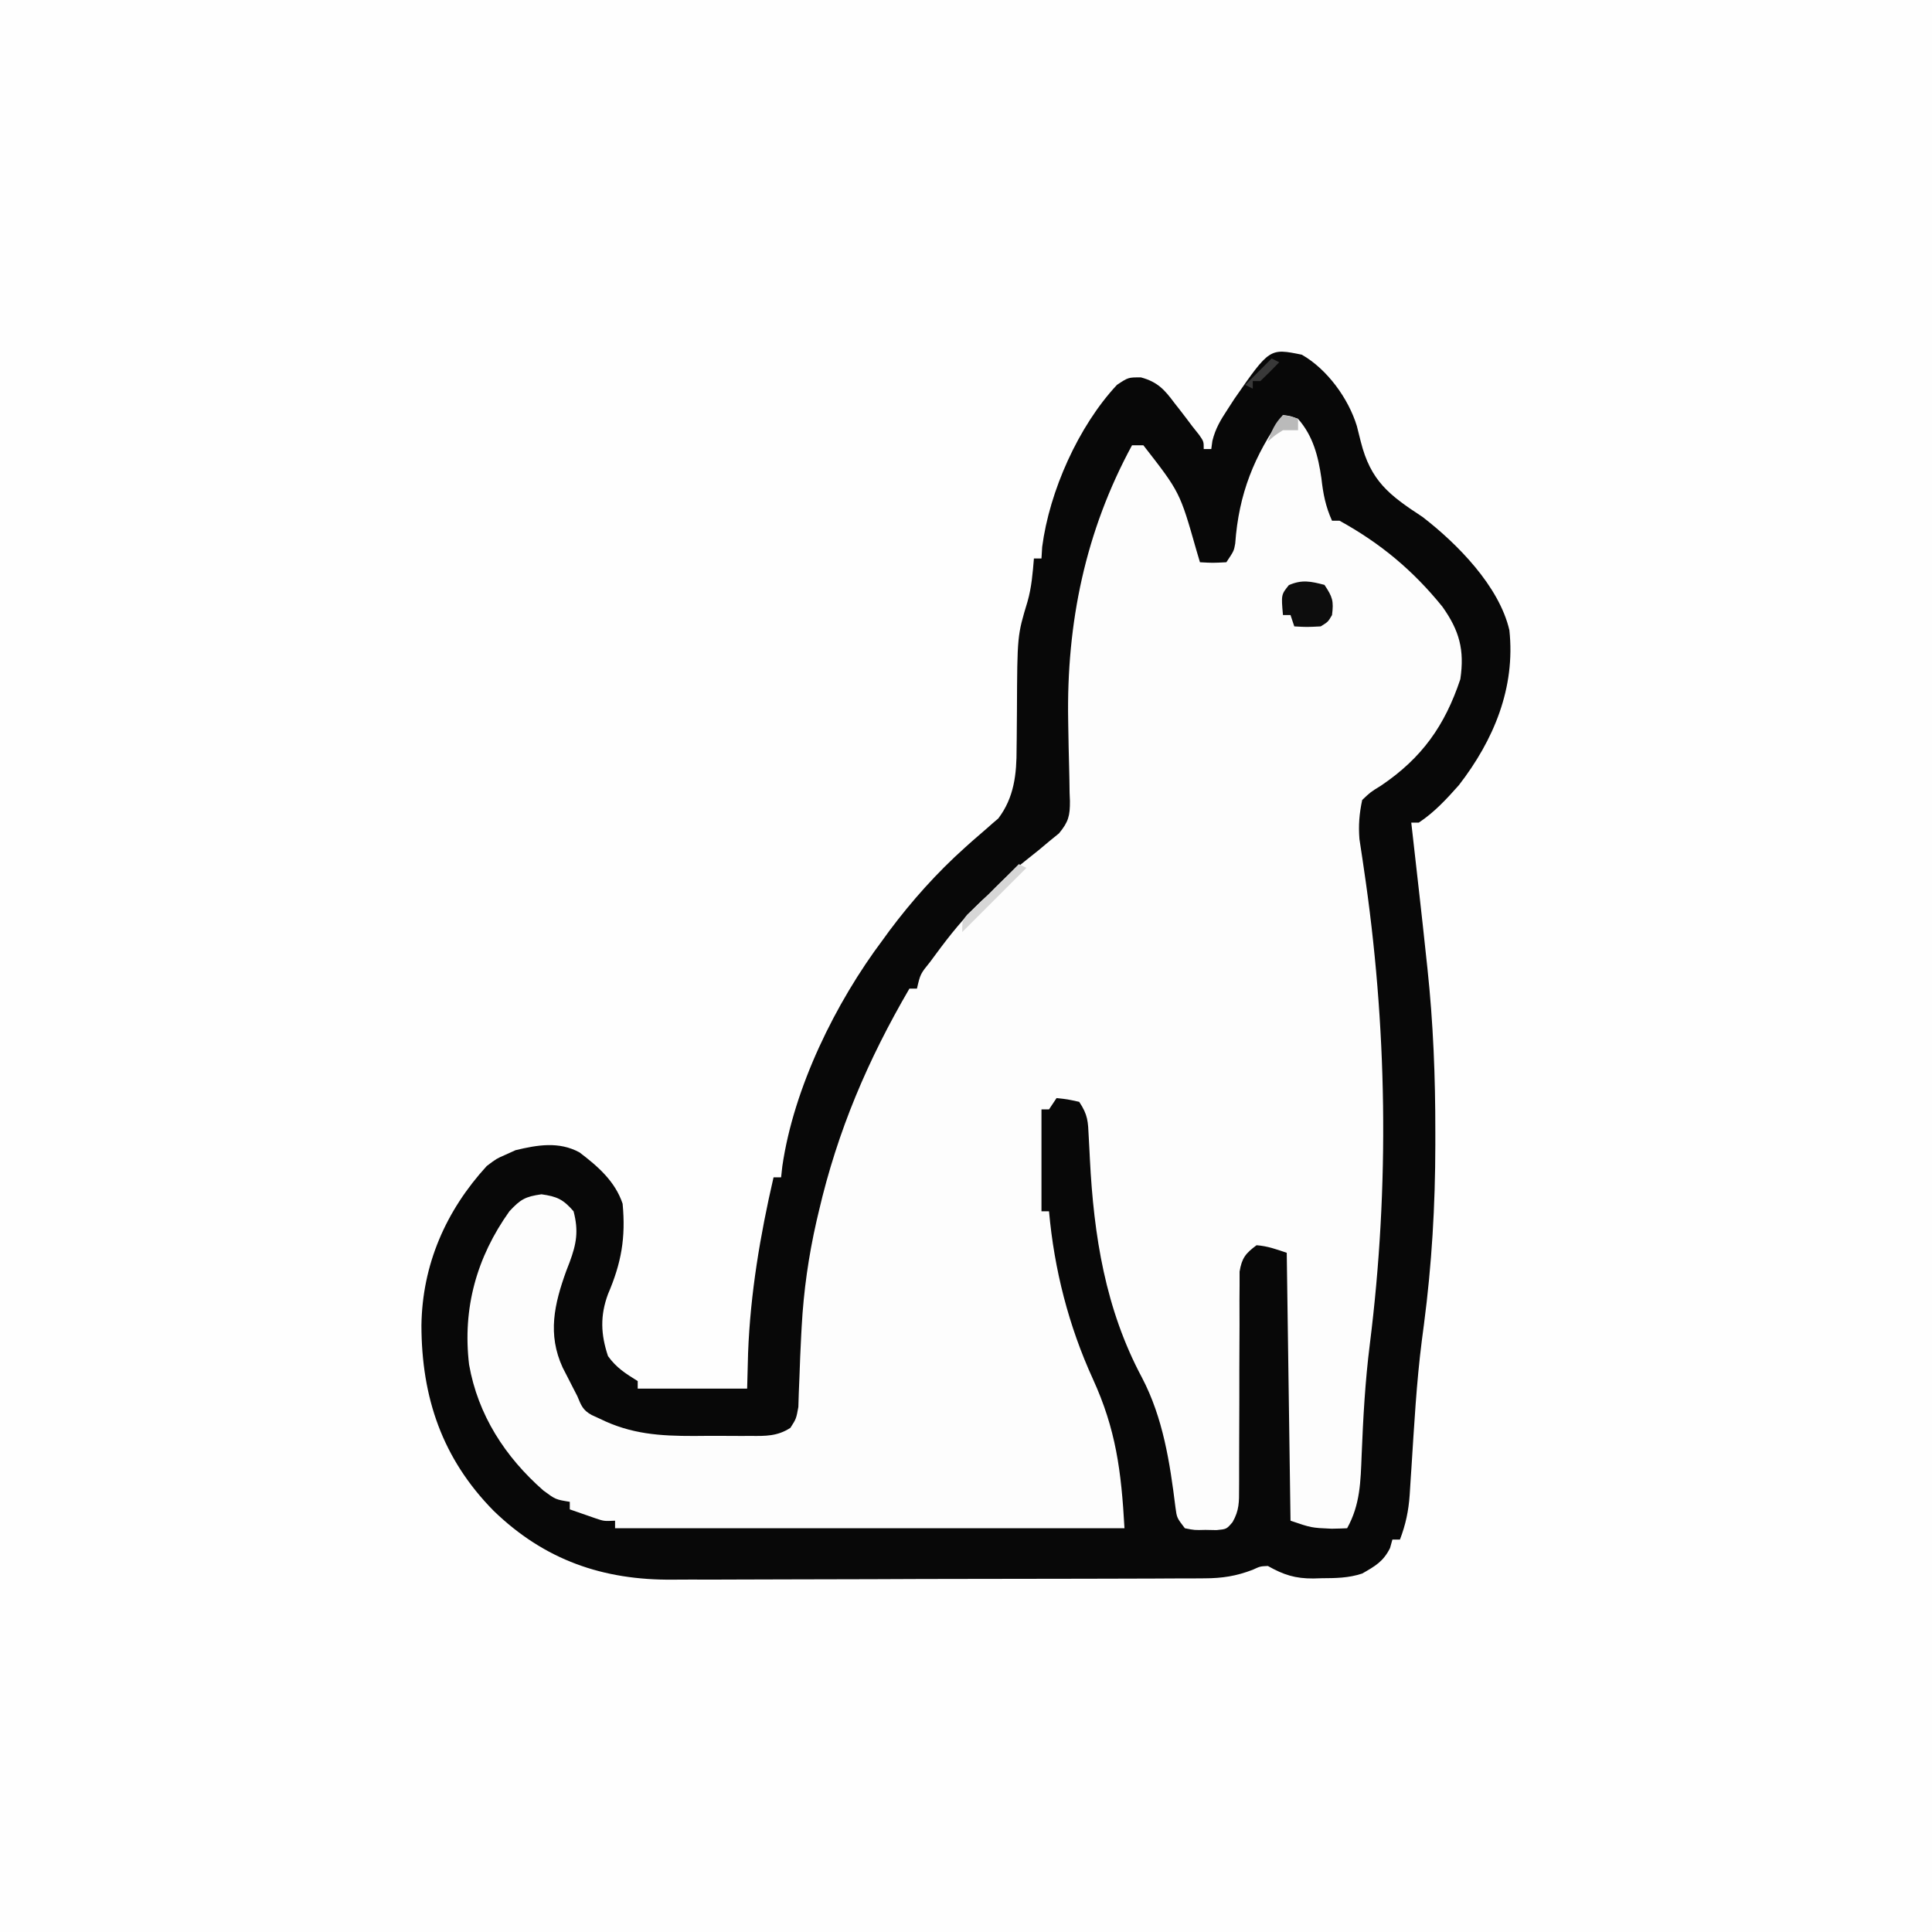
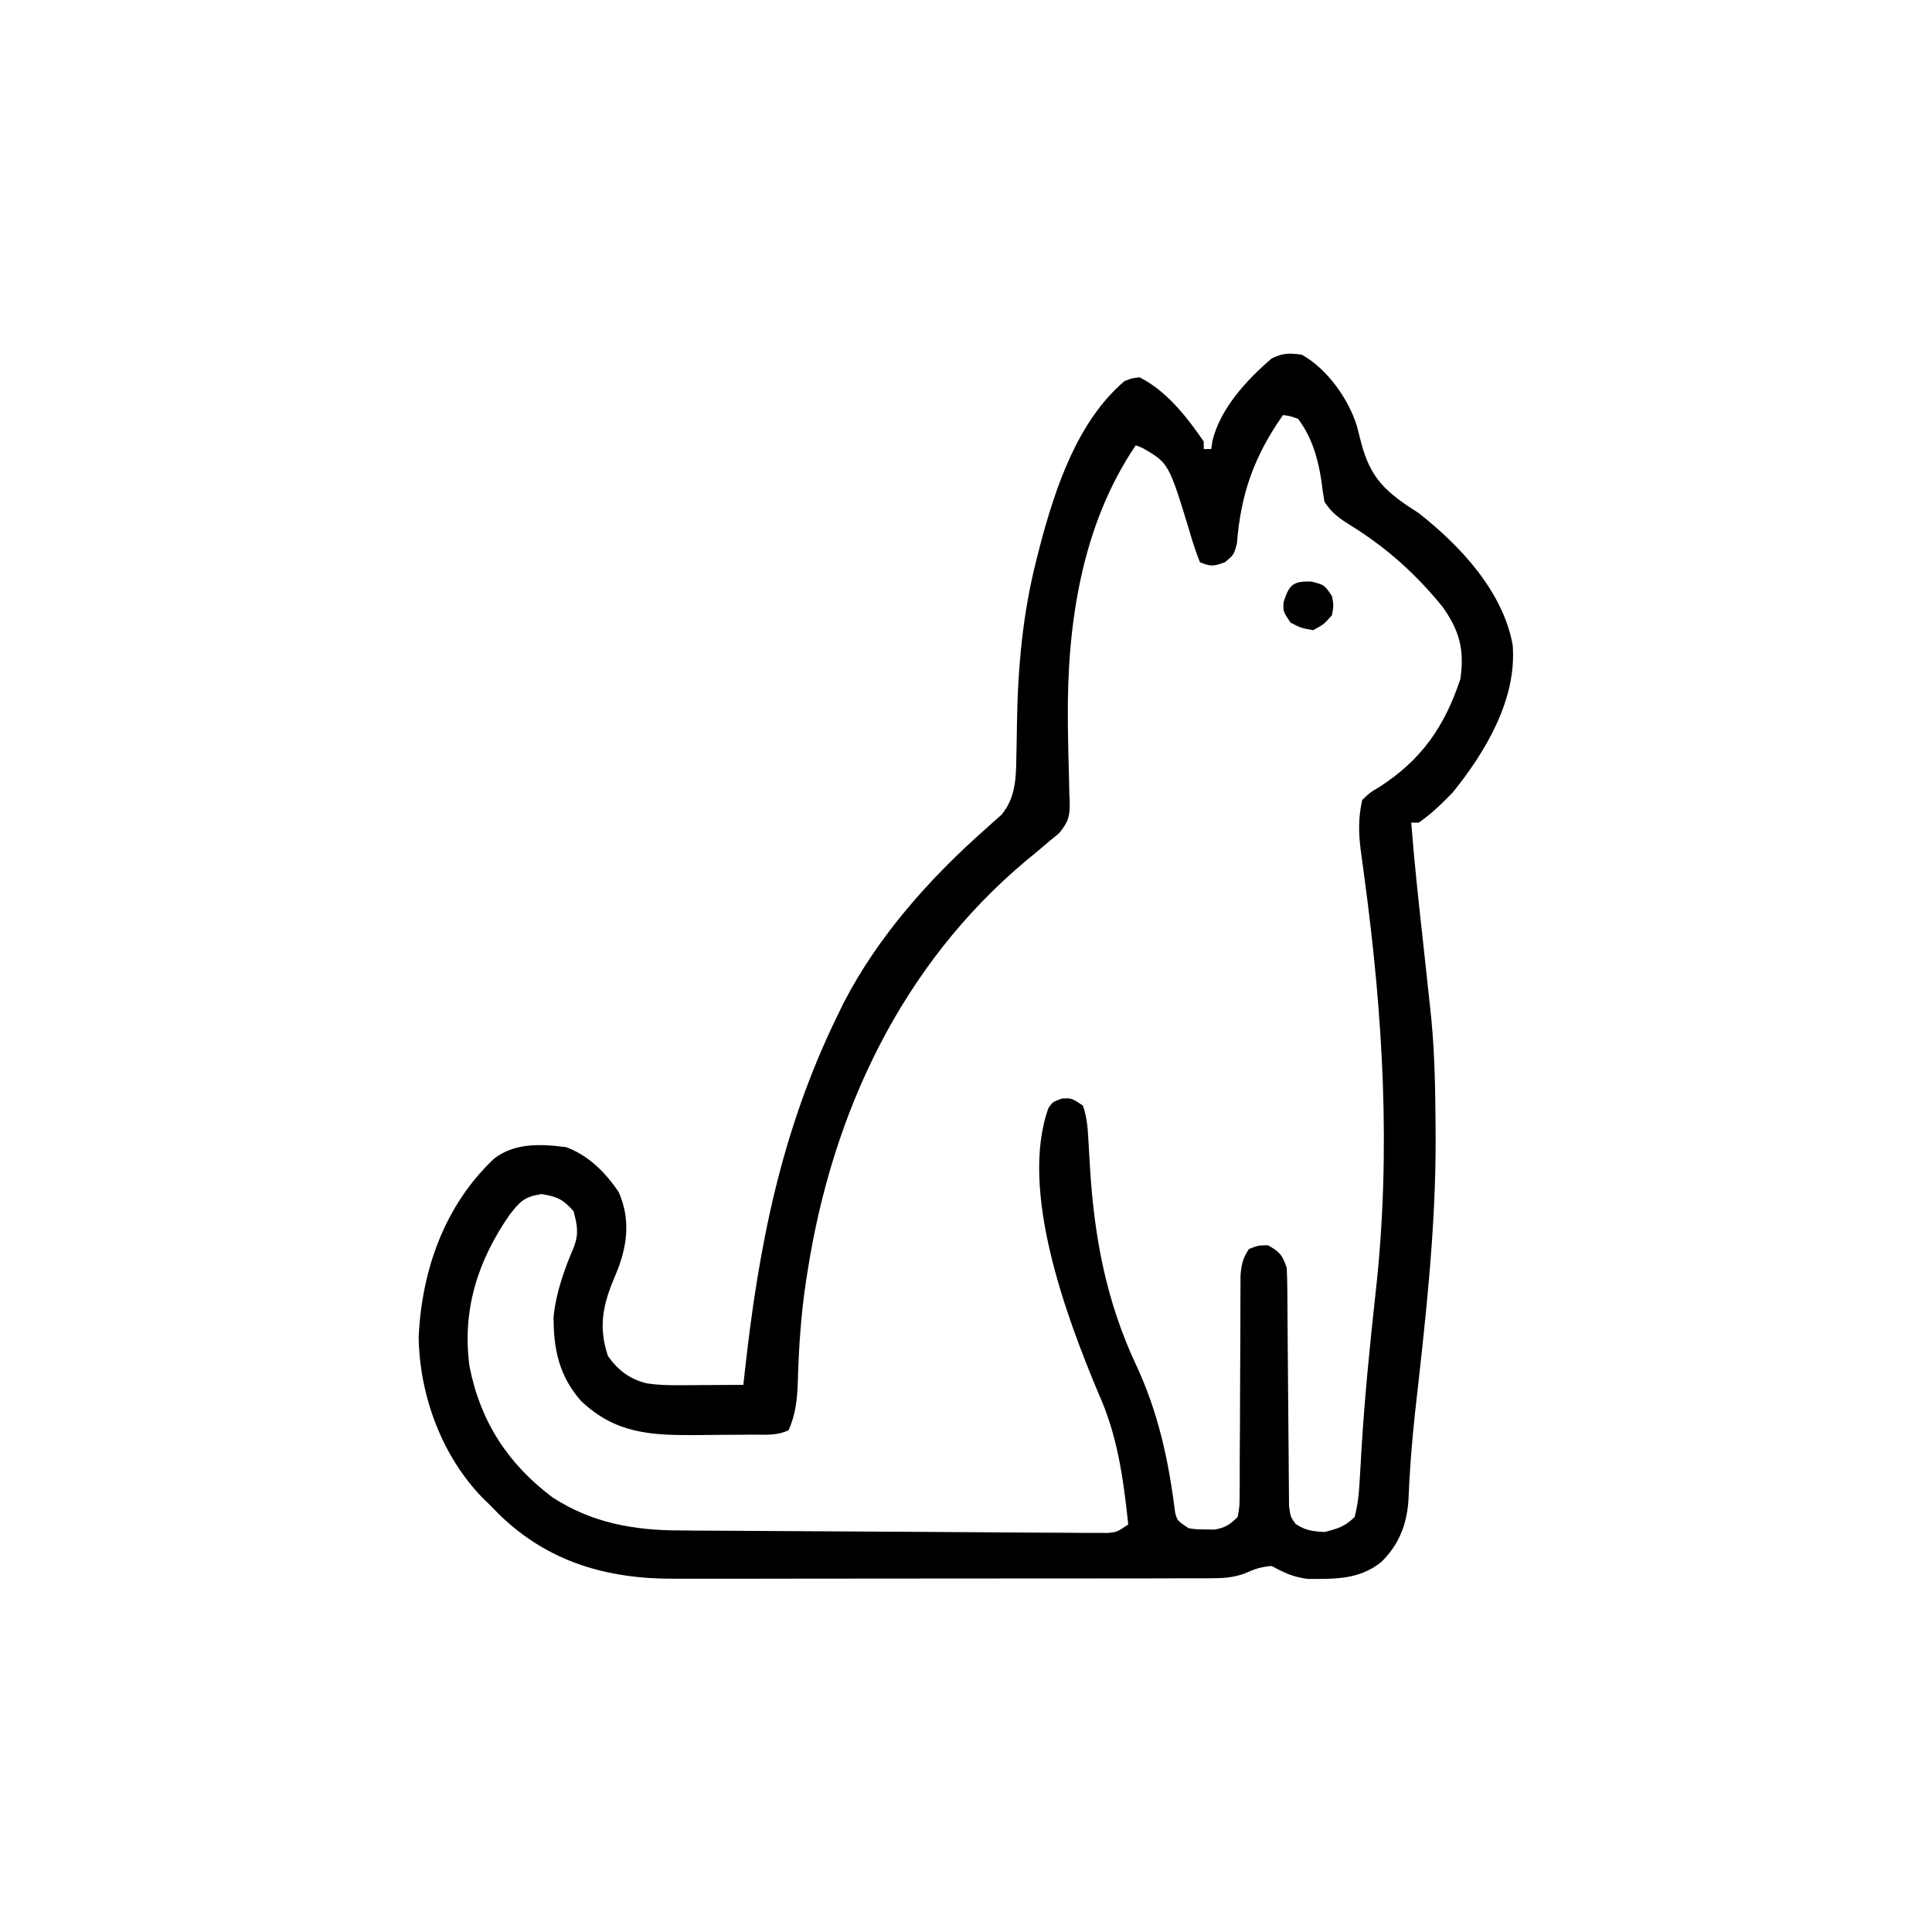
- <svg xmlns="http://www.w3.org/2000/svg" version="1.1" width="512" height="512">
-   <path d="M0 0 C168.96 0 337.92 0 512 0 C512 168.96 512 337.92 512 512 C343.04 512 174.08 512 0 512 C0 343.04 0 174.08 0 0 Z " fill="#FEFEFE" transform="translate(0,0)" />
-   <path d="M0 0 C6.715 3.839 12.345 11.585 14.582 18.904 C14.927 20.261 15.267 21.618 15.604 22.977 C18.228 33.48 23.167 37.22 32 43 C41.209 50.105 52.288 61.324 55 73 C56.641 88.267 50.872 102.123 41.617 114.078 C38.35 117.766 35.125 121.262 31 124 C30.34 124 29.68 124 29 124 C29.111 124.975 29.221 125.951 29.335 126.956 C29.759 130.694 30.18 134.433 30.599 138.172 C30.779 139.768 30.959 141.364 31.14 142.959 C31.785 148.637 32.4 154.317 33 160 C33.093 160.863 33.187 161.726 33.283 162.615 C34.831 177.134 35.399 191.527 35.375 206.125 C35.376 207.751 35.376 207.751 35.376 209.41 C35.357 225.447 34.443 241.091 32.361 256.981 C32.269 257.683 32.177 258.386 32.082 259.109 C31.99 259.811 31.897 260.512 31.802 261.235 C30.372 272.466 29.766 283.79 29.04 295.084 C28.956 296.312 28.956 296.312 28.871 297.565 C28.768 299.089 28.671 300.615 28.582 302.14 C28.29 306.381 27.52 310.031 26 314 C25.34 314 24.68 314 24 314 C23.691 315.114 23.691 315.114 23.375 316.25 C21.583 319.834 19.439 321.035 16 323 C12.36 324.213 8.979 324.222 5.188 324.25 C4.139 324.281 4.139 324.281 3.068 324.312 C-1.759 324.349 -4.831 323.349 -9 321 C-11.048 321.095 -11.048 321.095 -13 322 C-17.407 323.686 -21.053 324.255 -25.764 324.274 C-26.419 324.279 -27.075 324.285 -27.75 324.29 C-29.933 324.305 -32.115 324.306 -34.298 324.306 C-35.869 324.314 -37.44 324.322 -39.011 324.332 C-43.272 324.354 -47.533 324.362 -51.794 324.367 C-54.463 324.371 -57.131 324.377 -59.8 324.384 C-69.129 324.409 -78.458 324.422 -87.788 324.426 C-96.45 324.429 -105.112 324.459 -113.775 324.501 C-121.235 324.536 -128.695 324.551 -136.155 324.552 C-140.6 324.553 -145.045 324.561 -149.49 324.59 C-153.681 324.616 -157.872 324.618 -162.063 324.602 C-163.588 324.6 -165.114 324.607 -166.639 324.623 C-185.17 324.807 -200.683 319.451 -214.188 306.375 C-227.82 292.539 -233.287 276.327 -233.317 257.227 C-233.093 241.158 -226.87 226.87 -216 215 C-213.438 213.062 -213.438 213.062 -211 212 C-209.701 211.412 -209.701 211.412 -208.375 210.812 C-202.553 209.411 -196.887 208.438 -191.43 211.391 C-186.548 215.096 -181.978 219.067 -180 225 C-179.15 234.013 -180.331 240.69 -183.875 248.957 C-185.996 254.693 -185.789 259.634 -183.875 265.375 C-181.66 268.476 -179.211 270.002 -176 272 C-176 272.66 -176 273.32 -176 274 C-166.43 274 -156.86 274 -147 274 C-146.917 270.886 -146.835 267.771 -146.75 264.562 C-146.159 248.834 -143.54 233.32 -140 218 C-139.34 218 -138.68 218 -138 218 C-137.894 217.041 -137.789 216.082 -137.68 215.094 C-134.663 194.256 -123.559 171.692 -111 155 C-110.452 154.245 -109.904 153.489 -109.34 152.711 C-103.399 144.762 -96.683 137.245 -89.285 130.625 C-88.657 130.061 -88.028 129.498 -87.381 128.917 C-86.161 127.836 -84.929 126.768 -83.683 125.716 C-83.118 125.217 -82.552 124.717 -81.969 124.203 C-81.218 123.564 -81.218 123.564 -80.451 122.911 C-76.226 117.347 -75.567 111.106 -75.594 104.328 C-75.577 103.123 -75.577 103.123 -75.561 101.893 C-75.527 99.345 -75.511 96.798 -75.5 94.25 C-75.413 74.409 -75.413 74.409 -72.706 65.461 C-71.619 61.673 -71.327 57.919 -71 54 C-70.34 54 -69.68 54 -69 54 C-68.938 52.989 -68.876 51.979 -68.812 50.938 C-66.888 36.167 -59.207 18.93 -49 8 C-46 6 -46 6 -42.641 6.012 C-38.217 7.213 -36.377 9.27 -33.75 12.812 C-33.33 13.347 -32.91 13.881 -32.477 14.432 C-31.298 15.939 -30.148 17.469 -29 19 C-28.407 19.746 -27.814 20.493 -27.203 21.262 C-26 23 -26 23 -26 25 C-25.34 25 -24.68 25 -24 25 C-23.903 24.288 -23.807 23.577 -23.707 22.844 C-22.887 19.546 -21.548 17.336 -19.688 14.5 C-19.093 13.582 -18.499 12.664 -17.887 11.719 C-8.544 -1.744 -8.544 -1.744 0 0 Z " fill="#FDFDFD" transform="translate(345,94)" />
-   <path d="M0 0 C6.715 3.839 12.345 11.585 14.582 18.904 C14.927 20.261 15.267 21.618 15.604 22.977 C18.228 33.48 23.167 37.22 32 43 C41.209 50.105 52.288 61.324 55 73 C56.641 88.267 50.872 102.123 41.617 114.078 C38.35 117.766 35.125 121.262 31 124 C30.34 124 29.68 124 29 124 C29.111 124.975 29.221 125.951 29.335 126.956 C29.759 130.694 30.18 134.433 30.599 138.172 C30.779 139.768 30.959 141.364 31.14 142.959 C31.785 148.637 32.4 154.317 33 160 C33.093 160.863 33.187 161.726 33.283 162.615 C34.831 177.134 35.399 191.527 35.375 206.125 C35.376 207.751 35.376 207.751 35.376 209.41 C35.357 225.447 34.443 241.091 32.361 256.981 C32.269 257.683 32.177 258.386 32.082 259.109 C31.99 259.811 31.897 260.512 31.802 261.235 C30.372 272.466 29.766 283.79 29.04 295.084 C28.956 296.312 28.956 296.312 28.871 297.565 C28.768 299.089 28.671 300.615 28.582 302.14 C28.29 306.381 27.52 310.031 26 314 C25.34 314 24.68 314 24 314 C23.691 315.114 23.691 315.114 23.375 316.25 C21.583 319.834 19.439 321.035 16 323 C12.36 324.213 8.979 324.222 5.188 324.25 C4.139 324.281 4.139 324.281 3.068 324.312 C-1.759 324.349 -4.831 323.349 -9 321 C-11.048 321.095 -11.048 321.095 -13 322 C-17.407 323.686 -21.053 324.255 -25.764 324.274 C-26.419 324.279 -27.075 324.285 -27.75 324.29 C-29.933 324.305 -32.115 324.306 -34.298 324.306 C-35.869 324.314 -37.44 324.322 -39.011 324.332 C-43.272 324.354 -47.533 324.362 -51.794 324.367 C-54.463 324.371 -57.131 324.377 -59.8 324.384 C-69.129 324.409 -78.458 324.422 -87.788 324.426 C-96.45 324.429 -105.112 324.459 -113.775 324.501 C-121.235 324.536 -128.695 324.551 -136.155 324.552 C-140.6 324.553 -145.045 324.561 -149.49 324.59 C-153.681 324.616 -157.872 324.618 -162.063 324.602 C-163.588 324.6 -165.114 324.607 -166.639 324.623 C-185.17 324.807 -200.683 319.451 -214.188 306.375 C-227.82 292.539 -233.287 276.327 -233.317 257.227 C-233.093 241.158 -226.87 226.87 -216 215 C-213.438 213.062 -213.438 213.062 -211 212 C-209.701 211.412 -209.701 211.412 -208.375 210.812 C-202.553 209.411 -196.887 208.438 -191.43 211.391 C-186.548 215.096 -181.978 219.067 -180 225 C-179.15 234.013 -180.331 240.69 -183.875 248.957 C-185.996 254.693 -185.789 259.634 -183.875 265.375 C-181.66 268.476 -179.211 270.002 -176 272 C-176 272.66 -176 273.32 -176 274 C-166.43 274 -156.86 274 -147 274 C-146.917 270.886 -146.835 267.771 -146.75 264.562 C-146.159 248.834 -143.54 233.32 -140 218 C-139.34 218 -138.68 218 -138 218 C-137.894 217.041 -137.789 216.082 -137.68 215.094 C-134.663 194.256 -123.559 171.692 -111 155 C-110.452 154.245 -109.904 153.489 -109.34 152.711 C-103.399 144.762 -96.683 137.245 -89.285 130.625 C-88.657 130.061 -88.028 129.498 -87.381 128.917 C-86.161 127.836 -84.929 126.768 -83.683 125.716 C-83.118 125.217 -82.552 124.717 -81.969 124.203 C-81.218 123.564 -81.218 123.564 -80.451 122.911 C-76.226 117.347 -75.567 111.106 -75.594 104.328 C-75.577 103.123 -75.577 103.123 -75.561 101.893 C-75.527 99.345 -75.511 96.798 -75.5 94.25 C-75.413 74.409 -75.413 74.409 -72.706 65.461 C-71.619 61.673 -71.327 57.919 -71 54 C-70.34 54 -69.68 54 -69 54 C-68.938 52.989 -68.876 51.979 -68.812 50.938 C-66.888 36.167 -59.207 18.93 -49 8 C-46 6 -46 6 -42.641 6.012 C-38.217 7.213 -36.377 9.27 -33.75 12.812 C-33.33 13.347 -32.91 13.881 -32.477 14.432 C-31.298 15.939 -30.148 17.469 -29 19 C-28.407 19.746 -27.814 20.493 -27.203 21.262 C-26 23 -26 23 -26 25 C-25.34 25 -24.68 25 -24 25 C-23.903 24.288 -23.807 23.577 -23.707 22.844 C-22.887 19.546 -21.548 17.336 -19.688 14.5 C-19.093 13.582 -18.499 12.664 -17.887 11.719 C-8.544 -1.744 -8.544 -1.744 0 0 Z M-5 16 C-12.654 26.792 -16.709 36.838 -17.656 50.055 C-18 52 -18 52 -20 55 C-23.625 55.188 -23.625 55.188 -27 55 C-27.315 53.938 -27.629 52.876 -27.953 51.781 C-32.324 36.419 -32.324 36.419 -42 24 C-42.99 24 -43.98 24 -45 24 C-57.367 46.801 -62.39 71.04 -61.922 96.969 C-61.909 97.745 -61.897 98.522 -61.884 99.321 C-61.83 102.534 -61.772 105.745 -61.678 108.956 C-61.611 111.335 -61.576 113.714 -61.547 116.094 C-61.503 117.175 -61.503 117.175 -61.459 118.278 C-61.438 122.189 -61.833 123.798 -64.358 126.852 C-65.23 127.561 -66.102 128.27 -67 129 C-67.897 129.753 -68.794 130.506 -69.719 131.281 C-71.573 132.76 -73.427 134.24 -75.281 135.719 C-78.018 138.015 -80.5 140.451 -83 143 C-83.611 143.565 -84.222 144.129 -84.852 144.711 C-89.464 149.039 -93.26 153.797 -97 158.875 C-97.74 159.875 -97.74 159.875 -98.495 160.896 C-101.102 164.12 -101.102 164.12 -102 168 C-102.66 168 -103.32 168 -104 168 C-115.032 186.922 -123.021 205.629 -128 227 C-128.201 227.853 -128.402 228.707 -128.609 229.586 C-130.723 238.871 -132.03 248.078 -132.547 257.582 C-132.588 258.327 -132.628 259.073 -132.67 259.841 C-132.864 263.571 -133.025 267.299 -133.142 271.032 C-133.199 272.41 -133.255 273.787 -133.312 275.164 C-133.35 276.386 -133.387 277.607 -133.426 278.866 C-134 282 -134 282 -135.537 284.394 C-138.976 286.636 -142.123 286.574 -146.098 286.531 C-147.282 286.537 -147.282 286.537 -148.49 286.543 C-150.162 286.546 -151.834 286.538 -153.506 286.521 C-156.03 286.5 -158.552 286.521 -161.076 286.547 C-170.082 286.562 -177.765 286.068 -186 282 C-186.732 281.664 -187.463 281.328 -188.217 280.982 C-190.569 279.686 -190.978 278.456 -192 276 C-192.414 275.196 -192.828 274.391 -193.254 273.562 C-193.686 272.717 -194.118 271.871 -194.562 271 C-194.997 270.154 -195.431 269.309 -195.879 268.438 C-199.95 259.586 -198.116 251.617 -194.938 242.812 C-194.497 241.672 -194.497 241.672 -194.047 240.509 C-192.23 235.617 -191.627 232.218 -193 227 C-195.754 223.841 -197.346 223.093 -201.5 222.5 C-205.795 223.114 -207.047 223.82 -210 227 C-218.707 239.222 -222.449 252.713 -220.691 267.617 C-218.335 281.006 -211.137 292.096 -201 301 C-197.766 303.387 -197.766 303.387 -194 304 C-194 304.66 -194 305.32 -194 306 C-192.564 306.506 -191.126 307.004 -189.688 307.5 C-188.887 307.778 -188.086 308.057 -187.262 308.344 C-184.912 309.139 -184.912 309.139 -182 309 C-182 309.66 -182 310.32 -182 311 C-137.45 311 -92.9 311 -47 311 C-47.848 295.742 -49.28 284.781 -55.375 271.438 C-61.803 257.362 -65.628 242.397 -67 227 C-67.66 227 -68.32 227 -69 227 C-69 218.09 -69 209.18 -69 200 C-68.34 200 -67.68 200 -67 200 C-66.34 199.01 -65.68 198.02 -65 197 C-62.125 197.312 -62.125 197.312 -59 198 C-56.672 201.493 -56.669 203.184 -56.473 207.328 C-56.371 209.229 -56.371 209.229 -56.267 211.169 C-56.217 212.169 -56.217 212.169 -56.167 213.19 C-55.136 233.503 -52.068 252.924 -42.375 271.062 C-36.773 281.746 -34.965 293.586 -33.492 305.461 C-33.125 308.231 -33.125 308.231 -31 311 C-28.443 311.517 -28.443 311.517 -25.562 311.438 C-24.594 311.457 -23.626 311.476 -22.629 311.496 C-19.939 311.242 -19.939 311.242 -18.359 309.378 C-16.573 306.252 -16.628 304.053 -16.631 300.459 C-16.627 299.811 -16.624 299.164 -16.62 298.496 C-16.613 297.095 -16.614 295.693 -16.62 294.291 C-16.629 292.072 -16.619 289.853 -16.603 287.633 C-16.563 281.325 -16.562 275.016 -16.564 268.708 C-16.564 264.845 -16.545 260.983 -16.515 257.12 C-16.504 254.935 -16.516 252.751 -16.529 250.566 C-16.52 249.224 -16.51 247.883 -16.498 246.541 C-16.498 245.372 -16.499 244.202 -16.499 242.998 C-15.897 239.384 -14.914 238.162 -12 236 C-9.074 236.214 -6.786 237.071 -4 238 C-3.67 261.43 -3.34 284.86 -3 309 C2.519 310.886 2.519 310.886 7.875 311.125 C8.656 311.107 9.437 311.089 10.242 311.07 C10.822 311.047 11.402 311.024 12 311 C15.49 304.73 15.572 298.623 15.853 291.549 C16.245 281.757 16.784 272 18.012 262.273 C23.285 220.243 22.649 177.755 16.386 135.859 C16.24 134.852 16.24 134.852 16.091 133.825 C15.824 132.004 15.545 130.184 15.265 128.365 C14.976 124.697 15.228 121.595 16 118 C18.188 115.918 18.188 115.918 21 114.188 C31.819 106.881 37.898 98.306 42 86 C43.153 78.244 41.763 73.116 37.234 66.758 C29.44 57.137 20.803 49.953 10 44 C9.34 44 8.68 44 8 44 C6.298 40.218 5.639 36.861 5.188 32.75 C4.343 26.898 2.985 21.536 -1 17 C-3.08 16.221 -3.08 16.221 -5 16 Z " fill="#080808" transform="translate(345,94)" />
-   <path d="M0 0 C2.155 3.233 2.469 4.252 2 8 C0.938 9.812 0.938 9.812 -1 11 C-4.688 11.188 -4.688 11.188 -8 11 C-8.33 10.01 -8.66 9.02 -9 8 C-9.66 8 -10.32 8 -11 8 C-11.48 2.596 -11.48 2.596 -9.438 0.062 C-5.949 -1.458 -3.631 -0.941 0 0 Z " fill="#0D0D0D" transform="translate(351,155)" />
-   <path d="M0 0 C0.66 0.33 1.32 0.66 2 1 C-3.61 6.61 -9.22 12.22 -15 18 C-15 15 -15 15 -13.645 13.352 C-13.04 12.782 -12.435 12.212 -11.812 11.625 C-11.174 11.014 -10.536 10.403 -9.879 9.773 C-9.259 9.188 -8.639 8.603 -8 8 C-7.093 7.093 -6.185 6.185 -5.25 5.25 C-2.625 2.625 -2.625 2.625 0 0 Z " fill="#D7D7D7" transform="translate(270,229)" />
-   <path d="M0 0 C2.125 0.375 2.125 0.375 4 1 C4 1.99 4 2.98 4 4 C2.68 4 1.36 4 0 4 C-2.227 5.42 -2.227 5.42 -4 7 C-2.926 4.085 -2.222 2.222 0 0 Z " fill="#BABABA" transform="translate(340,110)" />
-   <path d="M0 0 C0.66 0.33 1.32 0.66 2 1 C0.377 2.709 -1.293 4.374 -3 6 C-3.66 6 -4.32 6 -5 6 C-5 6.66 -5 7.32 -5 8 C-5.66 7.67 -6.32 7.34 -7 7 C-4.667 4.667 -2.333 2.333 0 0 Z " fill="#383838" transform="translate(337,95)" />
+ <svg xmlns="http://www.w3.org/2000/svg" viewBox="0 0 512 512" version="1.1" width="512" height="512">
+   <path d="M0 0 C6.74 3.77 12.33 11.65 14.6 18.92 C14.96 20.29 15.31 21.66 15.65 23.03 C18.16 32.9 22.33 36.48 31 42 C42 50.63 53.3 62.73 55.88 76.94 C57.01 91.35 48.69 105.21 40 116 C37.18 118.91 34.33 121.67 31 124 C30.34 124 29.68 124 29 124 C29.77 134.19 30.88 144.34 32 154.5 C32.68 160.67 33.35 166.83 34 173 C34.11 174.04 34.22 175.07 34.33 176.14 C35.23 185.57 35.37 195.03 35.44 204.5 C35.44 205.44 35.45 206.39 35.46 207.36 C35.54 231.84 32.74 256.03 30.01 280.32 C29.15 288.15 28.55 295.94 28.24 303.81 C27.76 310.19 25.65 315.48 21 320 C15.13 324.64 8.82 324.44 1.59 324.43 C-2.23 323.97 -4.65 322.81 -8 321 C-10.79 321.2 -12.71 321.87 -15.24 323.03 C-18.53 324.18 -21.19 324.25 -24.68 324.26 C-25.01 324.26 -25.01 324.26 -26.67 324.27 C-28.87 324.28 -31.07 324.28 -33.26 324.27 C-34.84 324.28 -36.42 324.28 -38 324.29 C-42.29 324.3 -46.57 324.3 -50.86 324.3 C-54.44 324.3 -58.02 324.31 -61.61 324.31 C-70.07 324.32 -78.53 324.32 -86.99 324.32 C-95.7 324.31 -104.41 324.32 -113.12 324.34 C-120.61 324.36 -128.1 324.37 -135.59 324.36 C-140.05 324.36 -144.52 324.36 -148.99 324.38 C-153.2 324.39 -157.4 324.39 -161.61 324.38 C-163.15 324.37 -164.68 324.38 -166.22 324.38 C-184.06 324.47 -199.72 320 -212.76 307.3 C-213.5 306.54 -214.24 305.78 -215 305 C-215.71 304.31 -216.42 303.63 -217.14 302.92 C-227.96 291.77 -233.82 275.78 -234.05 260.34 C-233.23 242.64 -227.22 225.41 -214 213 C-208.49 208.8 -201.62 209.15 -195 210 C-189.06 212.17 -184.44 216.78 -181 222 C-178.05 228.79 -178.64 235.35 -181.19 242.18 C-181.64 243.28 -182.09 244.37 -182.56 245.5 C-185.42 252.54 -186.3 258.11 -183.88 265.38 C-181.18 269.15 -178.18 271.44 -173.65 272.6 C-170.88 273.02 -168.28 273.11 -165.48 273.1 C-164.97 273.1 -164.97 273.1 -162.38 273.09 C-161.33 273.08 -160.27 273.07 -159.19 273.06 C-158.65 273.06 -158.65 273.06 -155.93 273.05 C-153.29 273.04 -150.64 273.02 -148 273 C-147.9 272.07 -147.8 271.15 -147.7 270.2 C-143.99 236.4 -138.08 205.87 -123 175 C-122.49 173.95 -121.98 172.89 -121.45 171.81 C-112.26 154.02 -98.53 138.66 -83.61 125.5 C-82.91 124.87 -82.21 124.24 -81.49 123.59 C-80.87 123.04 -80.24 122.49 -79.6 121.93 C-75.88 117.44 -75.74 112.34 -75.66 106.72 C-75.65 106.38 -75.65 106.38 -75.61 104.64 C-75.57 102.45 -75.53 100.25 -75.5 98.06 C-75.28 83.01 -74.01 68.65 -70.25 54 C-69.99 52.97 -69.73 51.94 -69.45 50.88 C-65.41 35.49 -59.51 17.64 -47 7 C-44.96 6.21 -44.96 6.21 -43 6 C-35.89 9.55 -30.43 16.53 -26 23 C-26 23.66 -26 24.32 -26 25 C-25.34 25 -24.68 25 -24 25 C-23.95 24.64 -23.95 24.64 -23.69 22.83 C-21.58 14.18 -14.61 6.68 -8 1 C-5.04 -0.48 -3.3 -0.44 0 0 Z M-5 16 C-12.64 26.91 -16.16 36.78 -17.21 50.07 C-18 53 -18 53 -20.32 54.96 C-23.26 56.1 -24.14 56.18 -27 55 C-28.12 52.18 -29 49.53 -29.81 46.62 C-35.28 28.74 -35.28 28.74 -42.21 24.72 C-42.51 24.6 -42.51 24.6 -44 24 C-58.38 45.14 -62.25 71.57 -62.01 96.66 C-62 97.49 -61.99 98.33 -61.99 99.18 C-61.94 103.35 -61.85 107.51 -61.71 111.67 C-61.68 113.21 -61.65 114.76 -61.62 116.3 C-61.6 116.65 -61.6 116.65 -61.51 118.43 C-61.45 122.29 -61.85 123.81 -64.34 126.82 C-65.22 127.54 -66.1 128.26 -67 129 C-67.97 129.83 -68.94 130.66 -69.95 131.51 C-71.01 132.38 -72.06 133.25 -73.12 134.12 C-106.13 161.84 -124.43 200.84 -131 243 C-131.11 243.71 -131.22 244.42 -131.34 245.15 C-132.72 254.14 -133.32 263.09 -133.57 272.18 C-133.73 276.78 -134.11 280.72 -136 285 C-139.08 286.54 -142.33 286.18 -145.72 286.2 C-146.49 286.21 -147.26 286.21 -148.06 286.22 C-149.7 286.23 -151.34 286.24 -152.98 286.24 C-155.46 286.25 -157.94 286.28 -160.42 286.31 C-172.48 286.4 -181.99 285.93 -191.09 277.19 C-196.83 270.63 -198.36 263.43 -198.29 254.89 C-197.64 248.48 -195.38 242.24 -192.86 236.34 C-191.58 232.86 -192.04 230.53 -193 227 C-195.74 223.85 -197.37 223.1 -201.5 222.44 C-206.09 223.18 -207.15 224.34 -210 228 C-218.47 240.26 -222.58 253.28 -220.57 268.15 C-217.7 282.7 -210.42 293.92 -198.59 302.81 C-188.19 309.58 -176.95 311.6 -164.73 311.58 C-163.47 311.59 -162.22 311.6 -160.93 311.62 C-157.53 311.65 -154.13 311.67 -150.73 311.67 C-147.16 311.68 -143.59 311.72 -140.02 311.74 C-134.04 311.79 -128.05 311.82 -122.07 311.84 C-115.15 311.86 -108.24 311.91 -101.32 311.96 C-94.65 312.02 -87.98 312.06 -81.31 312.09 C-78.48 312.11 -75.64 312.13 -72.81 312.15 C-68.87 312.18 -64.92 312.19 -60.98 312.2 C-60.39 312.2 -60.39 312.2 -57.42 312.23 C-56.88 312.23 -56.88 312.23 -54.17 312.23 C-53.24 312.23 -52.31 312.24 -51.35 312.24 C-49 312 -49 312 -46 310 C-47.33 297.66 -48.83 286.39 -54 275 C-62.36 255.01 -74.99 221.39 -67.14 199.62 C-66 198 -66 198 -63.56 197.12 C-61 197 -61 197 -58 199 C-56.94 202.19 -56.75 204.76 -56.57 208.11 C-56.5 209.33 -56.43 210.55 -56.35 211.81 C-56.32 212.46 -56.32 212.46 -56.12 215.75 C-54.97 234.09 -51.82 250.79 -44 267.55 C-38.07 280.23 -35.3 292.95 -33.59 306.81 C-33 309 -33 309 -30 311 C-27.88 311.3 -27.88 311.3 -25.56 311.31 C-24.8 311.33 -24.04 311.35 -23.25 311.36 C-20.32 310.89 -19.12 310.1 -17 308 C-16.49 305.12 -16.49 305.12 -16.49 301.57 C-16.48 300.93 -16.47 300.28 -16.46 299.61 C-16.44 297.47 -16.45 295.33 -16.46 293.19 C-16.45 291.7 -16.44 290.21 -16.43 288.73 C-16.39 284.81 -16.38 280.89 -16.38 276.97 C-16.37 270.7 -16.33 264.43 -16.29 258.16 C-16.27 255.97 -16.27 253.78 -16.28 251.59 C-16.27 250.25 -16.26 248.9 -16.26 247.56 C-16.25 246.38 -16.25 245.21 -16.25 244 C-16.01 241.08 -15.65 239.4 -14 237 C-11.62 236.06 -11.62 236.06 -9 236 C-5.88 237.73 -5.15 238.56 -4 242 C-3.9 244.12 -3.85 246.23 -3.84 248.35 C-3.83 249.66 -3.82 250.97 -3.81 252.33 C-3.81 253.03 -3.8 253.73 -3.8 254.45 C-3.79 256.64 -3.77 258.84 -3.75 261.03 C-3.69 267.27 -3.63 273.5 -3.6 279.74 C-3.58 283.56 -3.54 287.37 -3.5 291.19 C-3.48 292.64 -3.47 294.1 -3.47 295.55 C-3.47 297.58 -3.44 299.62 -3.42 301.65 C-3.41 302.81 -3.4 303.96 -3.39 305.15 C-3 308 -3 308 -1.65 309.85 C0.87 311.61 2.94 311.82 6 312 C9.49 311.13 11.45 310.55 14 308 C14.94 304.45 15.2 300.95 15.39 297.29 C15.46 296.14 15.53 295 15.6 293.82 C15.67 292.58 15.74 291.34 15.81 290.06 C16.67 276.07 18.05 262.16 19.59 248.22 C23.67 211.36 21.54 175.29 16.59 138.62 C16.48 137.77 16.37 136.91 16.25 136.04 C16.04 134.44 15.82 132.85 15.6 131.25 C15 126.64 14.98 122.6 16 118 C18 116.07 18 116.07 20.56 114.56 C31.71 107.35 37.8 98.6 42 86 C43.15 78.29 41.8 73.14 37.3 66.82 C30.15 58.04 22.51 51.19 12.9 45.21 C9.85 43.31 8.02 42.04 6 39 C5.67 37.16 5.41 35.3 5.19 33.44 C4.27 27.48 2.69 21.87 -1 17 C-3.16 16.23 -3.16 16.23 -5 16 Z " fill="#000000" transform="translate(345,94)" />
+   <path d="M0 0 C3.44 0.88 3.44 0.88 5.44 3.88 C5.88 6.31 5.88 6.31 5.44 8.88 C3.31 11.31 3.31 11.31 0.44 12.88 C-2.75 12.31 -2.75 12.31 -5.56 10.88 C-7.56 7.88 -7.56 7.88 -7.38 5.38 C-5.9 0.83 -4.93 -0.17 0 0 Z " fill="#000000" transform="translate(347.5625,154.125)" />
</svg>
